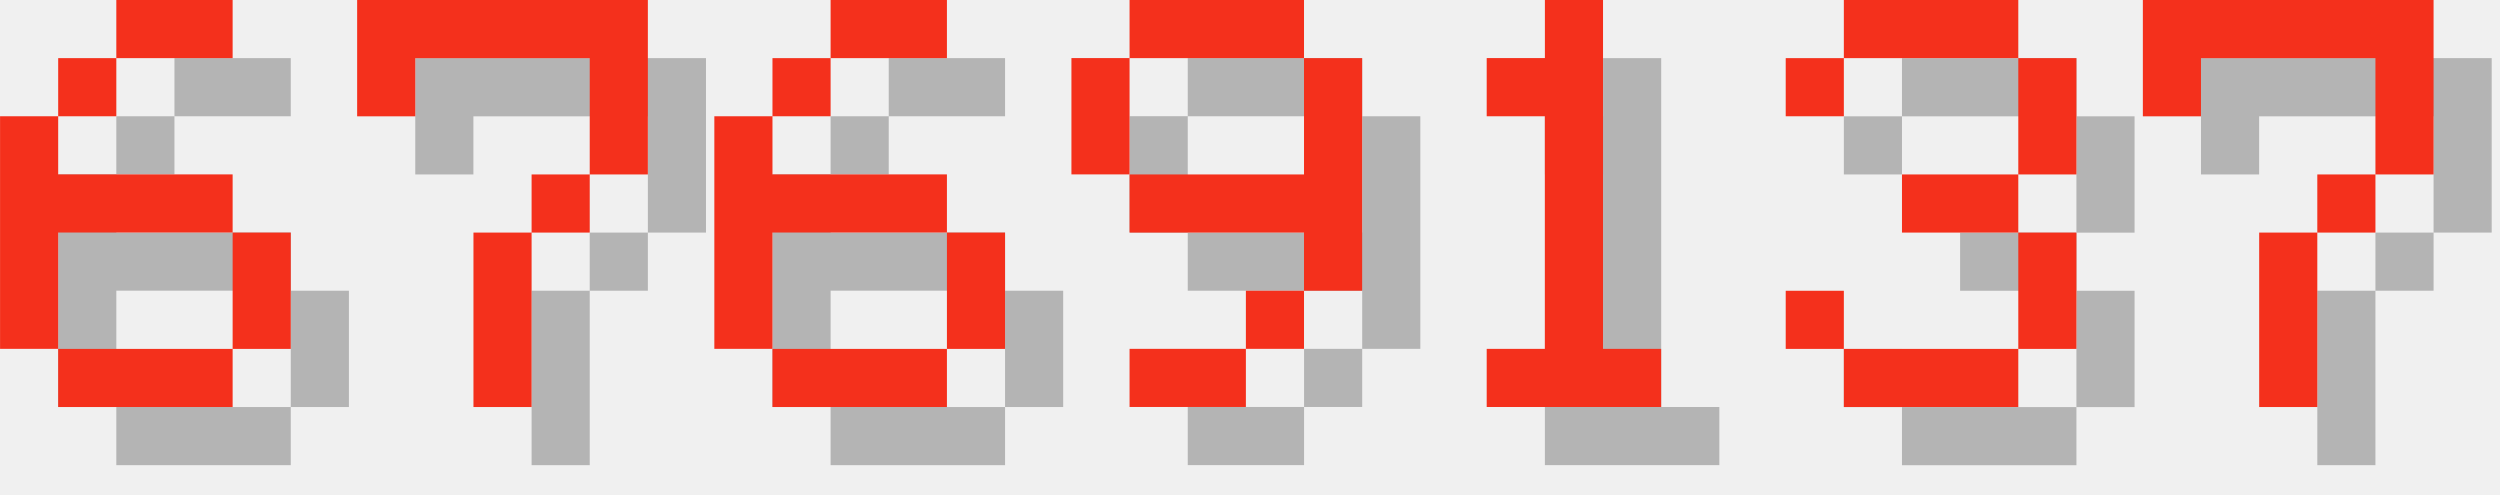
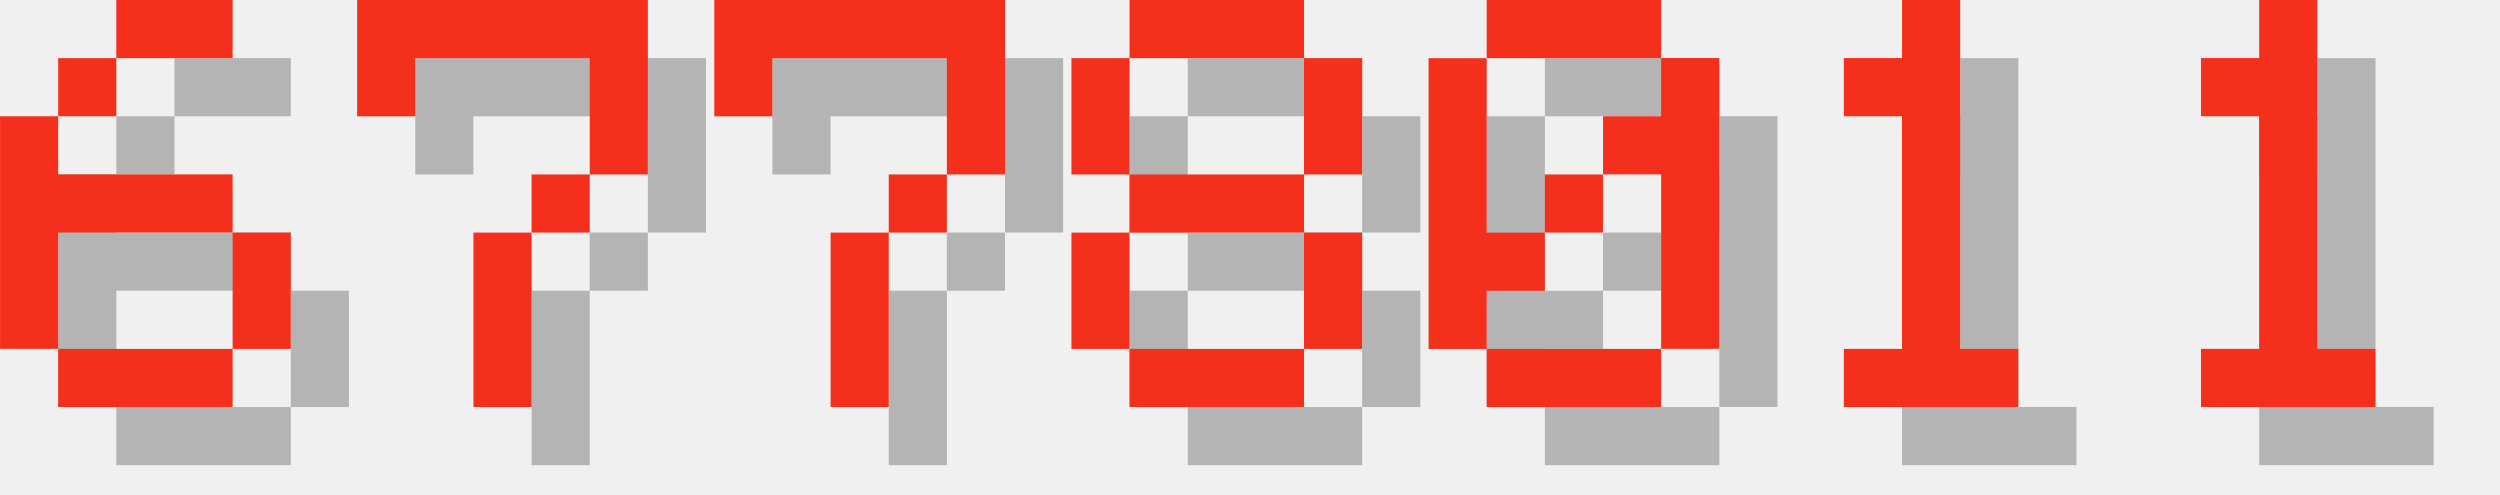
<svg xmlns="http://www.w3.org/2000/svg" version="1.1" width="182.0" height="36">
  <style>
        .text-foreground {
            fill: #F4301C;
        }
        .text-shadow {
            fill: #000000;
            fill-opacity: 0.25;
        }
    </style>
  <g class="digit" id="digit_6" transform="translate(0.0, 0), scale(4)">
    <path id="digit_6_shadow" class="text-shadow" d="m3.175 1.058v1.058h2.117v-1.058h-2.117zm0 1.058h-1.058v1.058h1.058v-1.058zm-1.058 1.058h-1.058v4.233h1.058v-2.117h3.175v-1.058h-3.175v-1.058zm3.175 2.117v2.117h1.058v-2.117h-1.058zm0 2.117h-3.175v1.058h3.175v-1.058z" fill-opacity=".5" style="paint-order:stroke fill markers" />
    <path id="digit_6_fg" class="text-foreground" d="m2.117 0v1.058h2.117v-1.058h-2.117zm0 1.058h-1.058v1.058h1.058v-1.058zm-1.058 1.058h-1.058v4.233h1.058v-2.117h3.175v-1.058h-3.175v-1.058zm3.175 2.117v2.117h1.058v-2.117h-1.058zm0 2.117h-3.175v1.058h3.175v-1.058z" fill="#fff" style="paint-order:stroke fill markers" />
  </g>
  <g class="digit" id="digit_7" transform="translate(26.0, 0), scale(4)">
    <path id="digit_7_shadow" class="text-shadow" d="m1.058 1.058 2e-6 2.117h1.058v-1.058h3.175v1.058l2e-7 1.058h-1.058v1.058h-1.058l4e-7 3.175 1.058 1e-7v-3.175h1.058v-1.058h1.058l5e-7 -1.058v-2.117z" fill-opacity=".5" style="paint-order:stroke fill markers" />
    <path id="digit_7_fg" class="text-foreground" d="m0 0 2e-6 2.117h1.058v-1.058h3.175v1.058l2e-7 1.058h-1.058v1.058h-1.058l4e-7 3.175 1.058 1e-7v-3.175h1.058v-1.058h1.058l5e-7 -1.058v-2.117z" fill="#fff" style="paint-order:stroke fill markers" />
  </g>
-   <g class="digit" id="digit_6" transform="translate(52.0, 0), scale(4)">
-     <path id="digit_6_shadow" class="text-shadow" d="m3.175 1.058v1.058h2.117v-1.058h-2.117zm0 1.058h-1.058v1.058h1.058v-1.058zm-1.058 1.058h-1.058v4.233h1.058v-2.117h3.175v-1.058h-3.175v-1.058zm3.175 2.117v2.117h1.058v-2.117h-1.058zm0 2.117h-3.175v1.058h3.175v-1.058z" fill-opacity=".5" style="paint-order:stroke fill markers" />
-     <path id="digit_6_fg" class="text-foreground" d="m2.117 0v1.058h2.117v-1.058h-2.117zm0 1.058h-1.058v1.058h1.058v-1.058zm-1.058 1.058h-1.058v4.233h1.058v-2.117h3.175v-1.058h-3.175v-1.058zm3.175 2.117v2.117h1.058v-2.117h-1.058zm0 2.117h-3.175v1.058h3.175v-1.058z" fill="#fff" style="paint-order:stroke fill markers" />
+   <g class="digit" id="digit_7" transform="translate(52.0, 0), scale(4)">
+     <path id="digit_7_shadow" class="text-shadow" d="m1.058 1.058 2e-6 2.117h1.058v-1.058h3.175v1.058l2e-7 1.058h-1.058v1.058h-1.058l4e-7 3.175 1.058 1e-7v-3.175h1.058v-1.058h1.058l5e-7 -1.058v-2.117z" fill-opacity=".5" style="paint-order:stroke fill markers" />
+     <path id="digit_7_fg" class="text-foreground" d="m0 0 2e-6 2.117h1.058v-1.058h3.175v1.058l2e-7 1.058h-1.058v1.058h-1.058l4e-7 3.175 1.058 1e-7v-3.175h1.058v-1.058h1.058l5e-7 -1.058v-2.117z" fill="#fff" style="paint-order:stroke fill markers" />
  </g>
-   <g class="digit" id="digit_9" transform="translate(78.0, 0), scale(4)">
-     <path id="digit_9_shadow" class="text-shadow" d="m2.117 1.058v1.058h3.175v-1.058h-3.175zm3.175 1.058v2.117h-3.175v1.058h3.175v1.058h1.058v-4.233h-1.058zm0 4.233h-1.058v1.058h1.058v-1.058zm-1.058 1.058h-2.117v1.058h2.117v-1.058zm-2.117-3.175v-2.117h-1.058v2.117h1.058z" fill-opacity=".5" style="paint-order:stroke fill markers" />
-     <path id="digit_9_fg" class="text-foreground" d="m1.058 0v1.058h3.175v-1.058h-3.175zm3.175 1.058v2.117h-3.175v1.058h3.175v1.058h1.058v-4.233h-1.058zm0 4.233h-1.058v1.058h1.058v-1.058zm-1.058 1.058h-2.117v1.058h2.117v-1.058zm-2.117-3.175v-2.117h-1.058v2.117h1.058z" fill="#fff" style="paint-order:stroke fill markers" />
+   <g class="digit" id="digit_8" transform="translate(78.0, 0), scale(4)">
+     <path id="digit_8_shadow" class="text-shadow" d="m2.117 1.058v1.058h3.175v-1.058h-3.175zm3.175 1.058v2.117h1.058v-2.117h-1.058zm0 2.117h-3.175v1.058h3.175v-1.058zm0 1.058v2.117h1.058v-2.117h-1.058zm0 2.117h-3.175v1.058h3.175v-1.058zm-3.175 0v-2.117h-1.058v2.117h1.058zm0-3.175v-2.117h-1.058v2.117h1.058z" fill-opacity=".5" style="paint-order:stroke fill markers" />
+     <path id="digit_8_fg" class="text-foreground" d="m1.058 0v1.058h3.175v-1.058h-3.175zm3.175 1.058v2.117h1.058v-2.117h-1.058zm0 2.117h-3.175v1.058h3.175v-1.058zm0 1.058v2.117h1.058v-2.117h-1.058zm0 2.117h-3.175v1.058h3.175v-1.058zm-3.175 0v-2.117h-1.058v2.117h1.058zm0-3.175v-2.117h-1.058v2.117h1.058z" fill="#fff" style="paint-order:stroke fill markers" />
  </g>
-   <g class="digit" id="digit_1" transform="translate(104.0, 0), scale(4)">
+   <g class="digit" id="digit_0" transform="translate(104.0, 0), scale(4)">
+     <path id="digit_0_shadow" class="text-shadow" d="m2.117 1.058v1.058h3.175v-1.058h-3.175zm3.175 1.058v1.058h-1.058v1.058h1.058v3.175h1.058v-5.292h-1.058zm0 5.292h-3.175v1.058h3.175v-1.058zm-3.175 0v-1.058h1.058v-1.058h-1.058v-3.175h-1.058v5.292h1.058zm1.058-2.117h1.058v-1.058h-1.058v1.058z" fill-opacity=".5" style="paint-order:stroke fill markers" />
+     <path id="digit_0_fg" class="text-foreground" d="m1.058 0v1.058h3.175v-1.058h-3.175zm3.175 1.058v1.058h-1.058v1.058h1.058v3.175h1.058v-5.292h-1.058zm0 5.292h-3.175v1.058h3.175v-1.058zm-3.175 0v-1.058h1.058v-1.058h-1.058v-3.175h-1.058v5.292h1.058zm1.058-2.117h1.058v-1.058h-1.058v1.058z" fill="#fff" style="paint-order:stroke fill markers" />
+   </g>
+   <g class="digit" id="digit_1" transform="translate(130.0, 0), scale(4)">
    <path id="digit_1_shadow" class="text-shadow" d="m2.117 2.117v1.058h1.058v4.233h-1.058v1.058h3.175v-1.058h-1.058v-6.35h-1.058v1.058h-1.058z" fill-opacity=".5" style="paint-order:stroke fill markers" />
    <path id="digit_1_fg" class="text-foreground" d="m1.058 1.058v1.058h1.058v4.233h-1.058v1.058h3.175v-1.058h-1.058v-6.35h-1.058v1.058h-1.058z" fill="#fff" style="paint-order:stroke fill markers" />
  </g>
-   <g class="digit" id="digit_3" transform="translate(130.0, 0), scale(4)">
-     <path id="digit_3_shadow" class="text-shadow" d="m1.058 2.117v1.058h1.058v-1.058h3.175v2.117h-2.117v1.058h2.117v2.117h-3.175v-1.058h-1.058v1.058h1.058v1.058h3.175v-1.058h1.058v-2.117h-1.058v-1.058h1.058v-2.117h-1.058v-1.058h-3.175v1.058h-1.058z" fill-opacity=".5" style="paint-order:stroke fill markers" />
-     <path id="digit_3_fg" class="text-foreground" d="m0 1.058v1.058h1.058v-1.058h3.175v2.117h-2.117v1.058h2.117v2.117h-3.175v-1.058h-1.058v1.058h1.058v1.058h3.175v-1.058h1.058v-2.117h-1.058v-1.058h1.058v-2.117h-1.058v-1.058h-3.175v1.058h-1.058z" fill="#fff" style="paint-order:stroke fill markers" />
-   </g>
-   <g class="digit" id="digit_7" transform="translate(156.0, 0), scale(4)">
-     <path id="digit_7_shadow" class="text-shadow" d="m1.058 1.058 2e-6 2.117h1.058v-1.058h3.175v1.058l2e-7 1.058h-1.058v1.058h-1.058l4e-7 3.175 1.058 1e-7v-3.175h1.058v-1.058h1.058l5e-7 -1.058v-2.117z" fill-opacity=".5" style="paint-order:stroke fill markers" />
-     <path id="digit_7_fg" class="text-foreground" d="m0 0 2e-6 2.117h1.058v-1.058h3.175v1.058l2e-7 1.058h-1.058v1.058h-1.058l4e-7 3.175 1.058 1e-7v-3.175h1.058v-1.058h1.058l5e-7 -1.058v-2.117z" fill="#fff" style="paint-order:stroke fill markers" />
+   <g class="digit" id="digit_1" transform="translate(156.0, 0), scale(4)">
+     <path id="digit_1_shadow" class="text-shadow" d="m2.117 2.117v1.058h1.058v4.233h-1.058v1.058h3.175v-1.058h-1.058v-6.35h-1.058v1.058h-1.058z" fill-opacity=".5" style="paint-order:stroke fill markers" />
+     <path id="digit_1_fg" class="text-foreground" d="m1.058 1.058v1.058h1.058v4.233h-1.058v1.058h3.175v-1.058h-1.058v-6.35h-1.058v1.058h-1.058z" fill="#fff" style="paint-order:stroke fill markers" />
  </g>
</svg>
